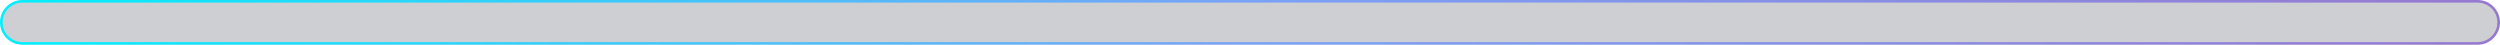
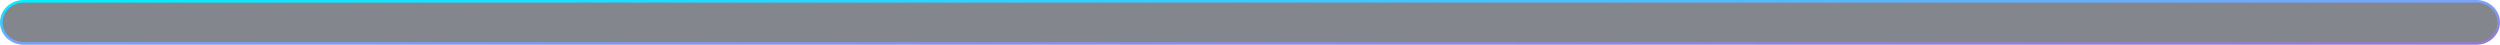
<svg xmlns="http://www.w3.org/2000/svg" width="1900" height="34" viewBox="0 0 1900 34">
  <defs>
-     <linearGradient id="grad" x1="0%" y1="0%" x2="100%" y2="0%">
+     <linearGradient id="grad" x1="0%" y1="0%" x2="100%" y2="100%">
      <stop offset="0%" stop-color="#00f0ff" />
      <stop offset="50%" stop-color="#7aa2f7" />
      <stop offset="100%" stop-color="#9778d0" />
    </linearGradient>
  </defs>
-   <rect x="1" y="1" width="1898" height="32" rx="16" ry="16" fill="rgba(10, 15, 30, 0.20)" stroke="url(#grad)" stroke-width="2" />
+   <rect x="1" y="1" width="1898" height="32" rx="17" ry="17" fill="rgba(10, 15, 30, 0.50)" stroke="url(#grad)" stroke-width="2" />
</svg>
